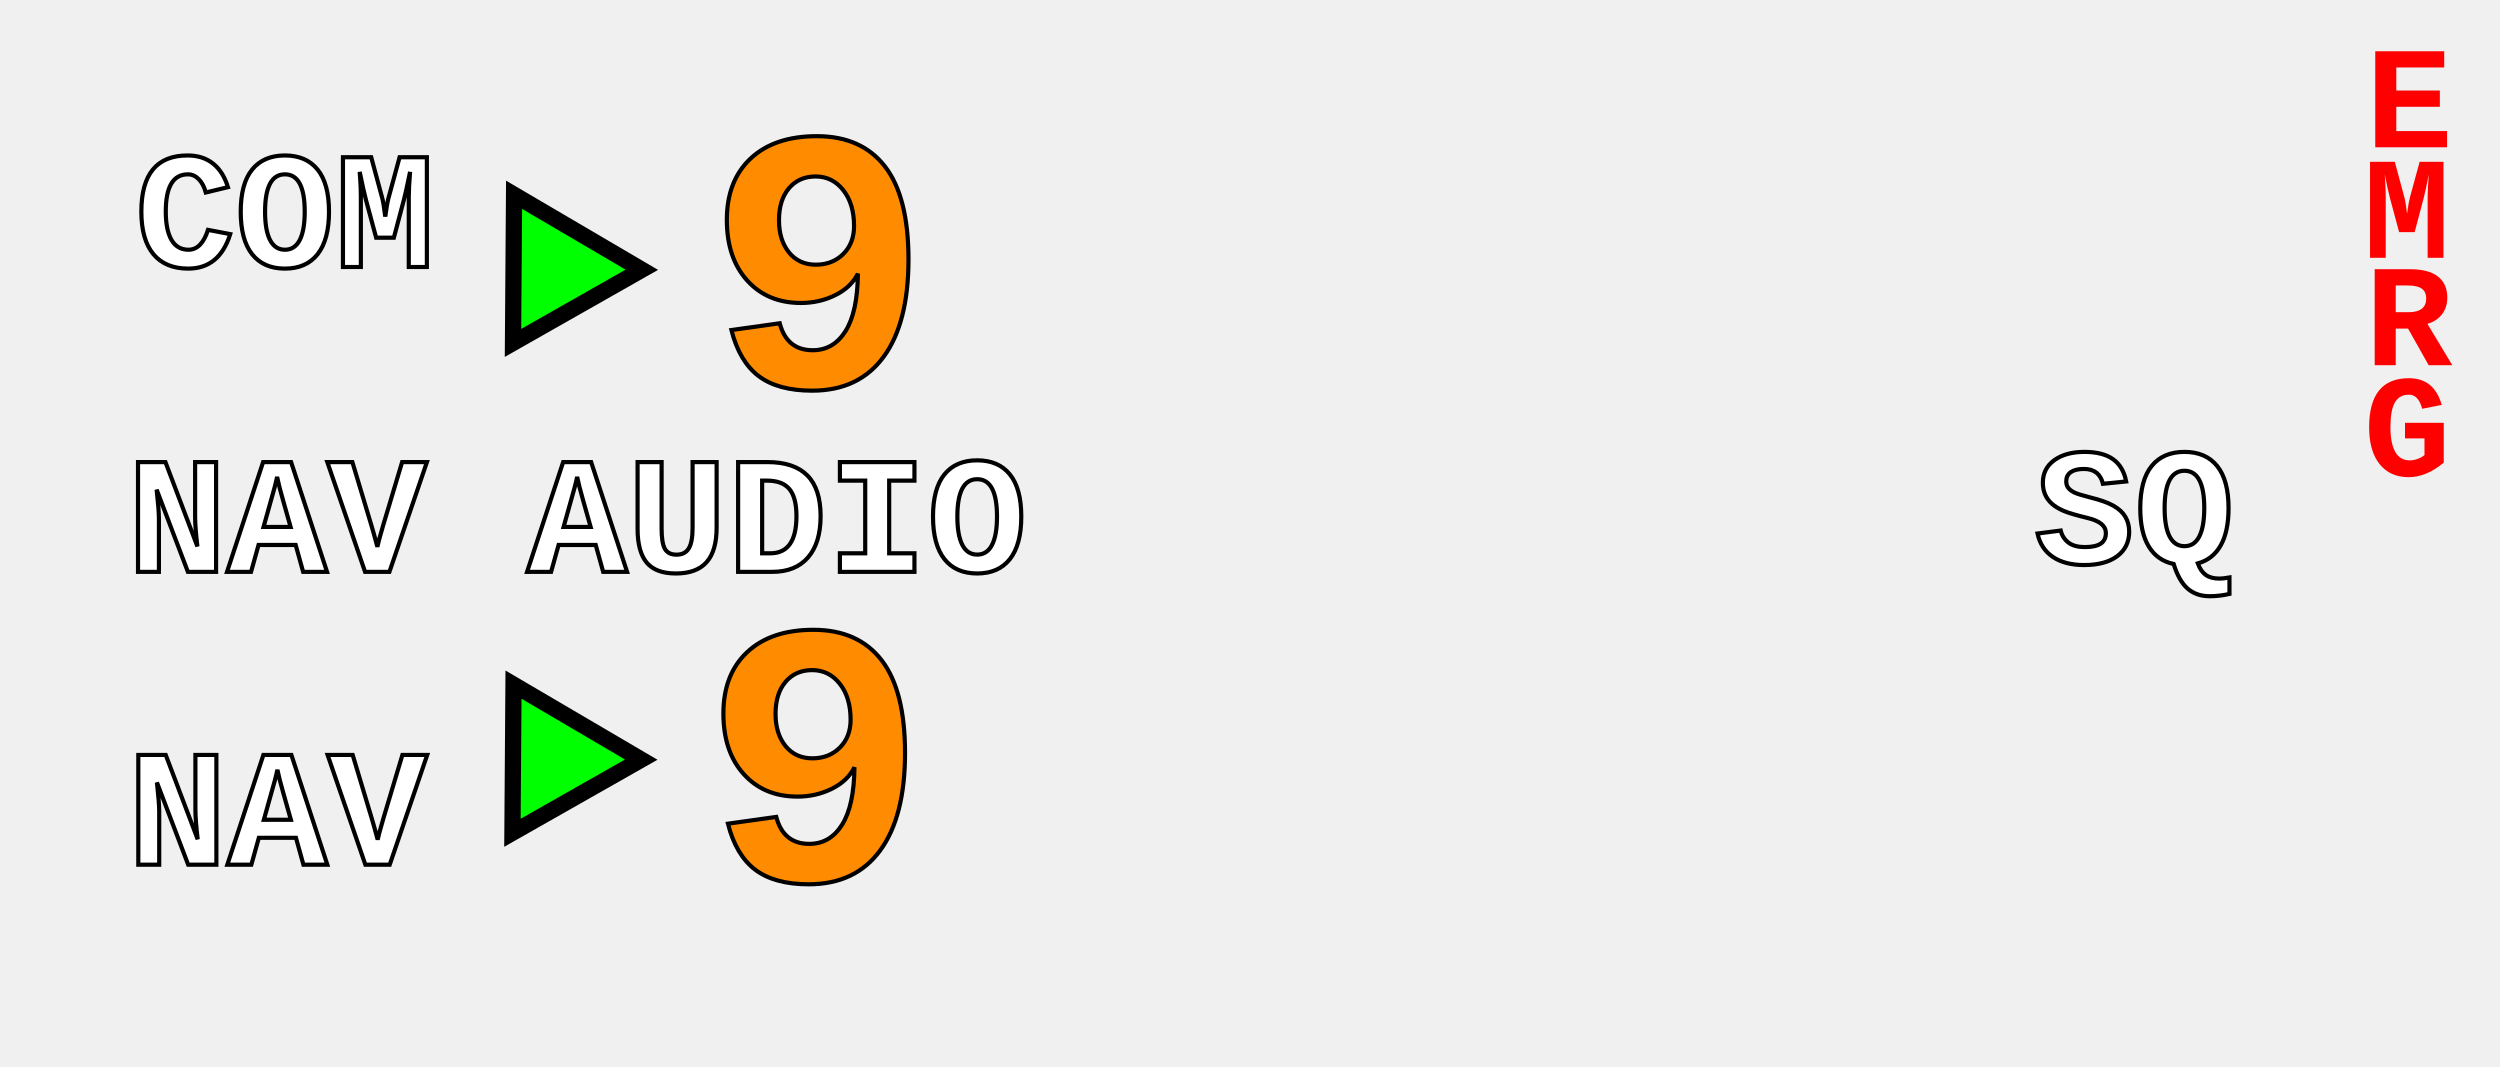
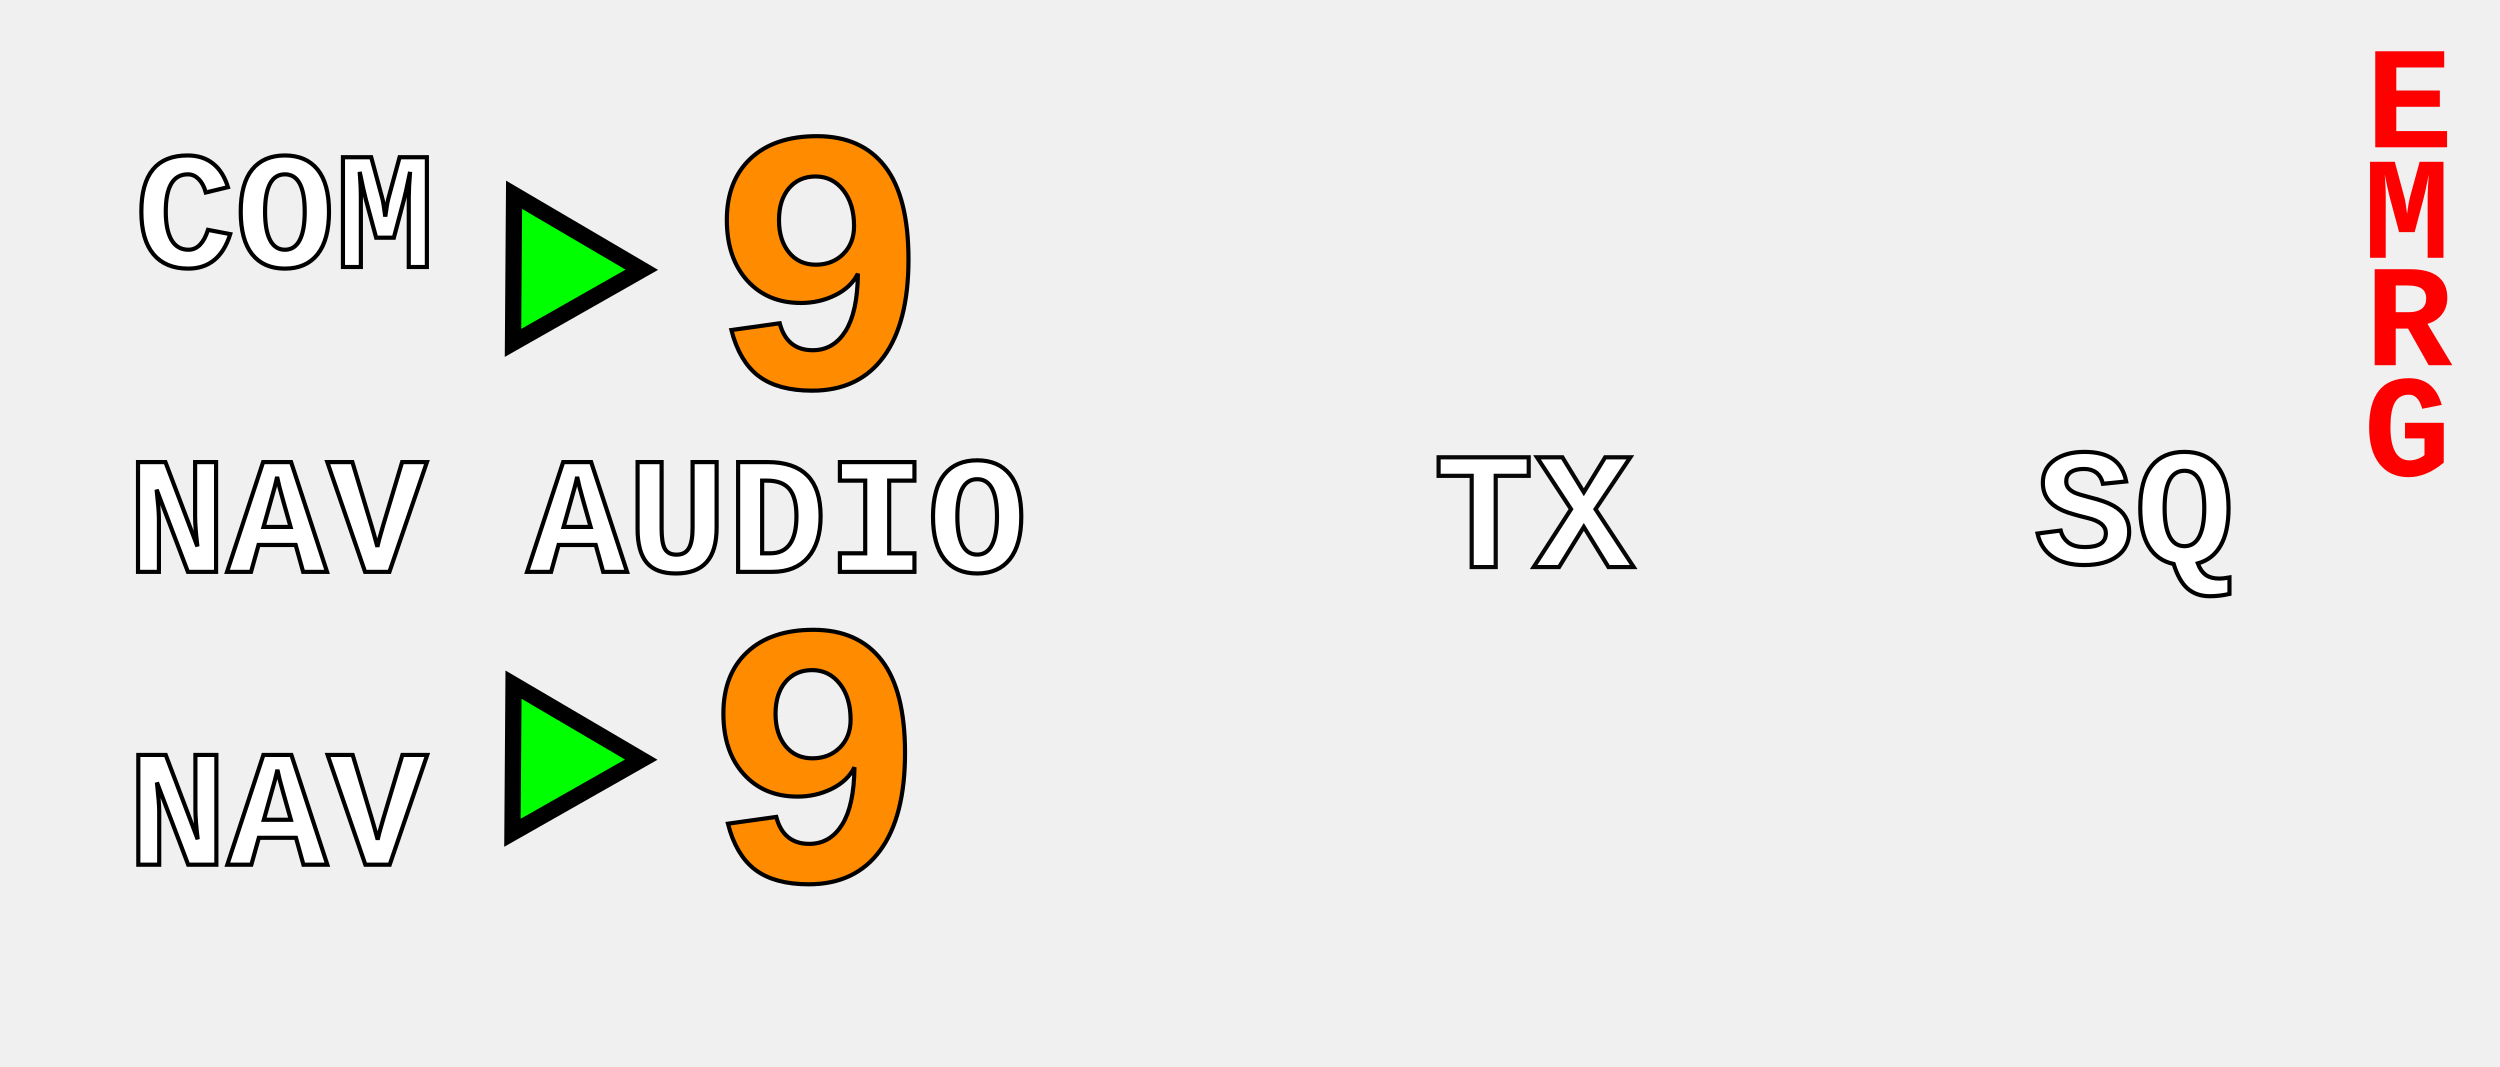
<svg xmlns="http://www.w3.org/2000/svg" xmlns:xlink="http://www.w3.org/1999/xlink" width="600" height="256" viewBox="0 0 600 256" id="svg4136" version="1.1">
  <defs id="defs4138">
    <linearGradient id="linearGradient4267">
      <stop style="stop-color:#e600e6;stop-opacity:1;" offset="0" id="stop4269" />
      <stop style="stop-color:#e600e6;stop-opacity:0;" offset="1" id="stop4271" />
    </linearGradient>
    <linearGradient id="linearGradient4630">
      <stop style="stop-color:#ffffff;stop-opacity:1;" offset="0" id="stop4632" />
      <stop style="stop-color:#ffffff;stop-opacity:0;" offset="1" id="stop4634" />
    </linearGradient>
    <linearGradient id="linearGradient4361">
      <stop style="stop-color:#0000ff;stop-opacity:1;" offset="0" id="stop4363" />
      <stop style="stop-color:#0000ff;stop-opacity:0;" offset="1" id="stop4365" />
    </linearGradient>
    <linearGradient id="linearGradient4295">
      <stop style="stop-color:#000000;stop-opacity:1;" offset="0" id="stop4297" />
      <stop style="stop-color:#000000;stop-opacity:0;" offset="1" id="stop4299" />
    </linearGradient>
    <linearGradient id="linearGradient4283">
      <stop style="stop-color:#8ec58a;stop-opacity:1;" offset="0" id="stop4285" />
      <stop style="stop-color:#8ec58a;stop-opacity:0;" offset="1" id="stop4287" />
    </linearGradient>
    <marker orient="auto" refY="0" refX="0" id="Arrow2Mend" style="overflow:visible">
      <path id="path4363" style="fill:#19e600;fill-opacity:1;fill-rule:evenodd;stroke:#19e600;stroke-width:0.625;stroke-linejoin:round;stroke-opacity:1" d="M 8.719,4.034 -2.207,0.016 8.719,-4.002 c -1.745,2.372 -1.735,5.617 -6e-7,8.035 z" transform="scale(-0.6,-0.6)" />
    </marker>
    <marker orient="auto" refY="0" refX="0" id="Arrow2Lend" style="overflow:visible">
      <path id="path4357" style="fill:#19e600;fill-opacity:1;fill-rule:evenodd;stroke:#19e600;stroke-width:0.625;stroke-linejoin:round;stroke-opacity:1" d="M 8.719,4.034 -2.207,0.016 8.719,-4.002 c -1.745,2.372 -1.735,5.617 -6e-7,8.035 z" transform="matrix(-1.1,0,0,-1.1,-1.1,0)" />
    </marker>
    <marker orient="auto" refY="0" refX="0" id="Arrow1Sstart" style="overflow:visible">
      <path id="path4309" d="M 0,0 5,-5 -12.5,0 5,5 0,0 Z" style="fill:#00ffff;fill-opacity:1;fill-rule:evenodd;stroke:#00ffff;stroke-width:1pt;stroke-opacity:1" transform="matrix(0.2,0,0,0.2,1.2,0)" />
    </marker>
    <marker orient="auto" refY="0" refX="0" id="marker4639" style="overflow:visible">
      <path id="path4641" d="M 0,0 5,-5 -12.5,0 5,5 0,0 Z" style="fill:#00ffff;fill-opacity:1;fill-rule:evenodd;stroke:#00ffff;stroke-width:1pt;stroke-opacity:1" transform="matrix(0.4,0,0,0.4,4,0)" />
    </marker>
    <marker orient="auto" refY="0" refX="0" id="Arrow1Mstart" style="overflow:visible">
      <path id="path4303" d="M 0,0 5,-5 -12.5,0 5,5 0,0 Z" style="fill:#00ffff;fill-opacity:1;fill-rule:evenodd;stroke:#00ffff;stroke-width:1pt;stroke-opacity:1" transform="matrix(0.4,0,0,0.4,4,0)" />
    </marker>
    <marker orient="auto" refY="0" refX="0" id="Arrow1Lstart" style="overflow:visible">
      <path id="path4297" d="M 0,0 5,-5 -12.5,0 5,5 0,0 Z" style="fill:#00ffff;fill-opacity:1;fill-rule:evenodd;stroke:#00ffff;stroke-width:1pt;stroke-opacity:1" transform="matrix(0.8,0,0,0.8,10,0)" />
    </marker>
    <marker orient="auto" refY="0" refX="0" id="Arrow1Sstart-8" style="overflow:visible">
      <path id="path4309-9" d="M 0,0 5,-5 -12.5,0 5,5 0,0 Z" style="fill:#00ffff;fill-opacity:1;fill-rule:evenodd;stroke:#00ffff;stroke-width:1pt;stroke-opacity:1" transform="matrix(0.2,0,0,0.2,1.2,0)" />
    </marker>
    <marker orient="auto" refY="0" refX="0" id="Arrow1Sstart-7" style="overflow:visible">
      <path id="path4309-6" d="M 0,0 5,-5 -12.5,0 5,5 0,0 Z" style="fill:#00ffff;fill-opacity:1;fill-rule:evenodd;stroke:#00ffff;stroke-width:1pt;stroke-opacity:1" transform="matrix(0.2,0,0,0.2,1.2,0)" />
    </marker>
    <linearGradient xlink:href="#linearGradient4283" id="linearGradient4289" x1="105.55" y1="94.486" x2="184.586" y2="94.486" gradientUnits="userSpaceOnUse" />
    <linearGradient xlink:href="#linearGradient4295" id="linearGradient4301" x1="419.733" y1="84.018" x2="496.901" y2="84.018" gradientUnits="userSpaceOnUse" />
    <linearGradient xlink:href="#linearGradient4361" id="linearGradient4367" x1="514.403" y1="612.717" x2="593.208" y2="612.717" gradientUnits="userSpaceOnUse" />
    <linearGradient xlink:href="#linearGradient4630" id="linearGradient4636" x1="121.015" y1="724.176" x2="334.129" y2="724.176" gradientUnits="userSpaceOnUse" />
    <linearGradient xlink:href="#linearGradient4267" id="linearGradient4273" x1="554.809" y1="461.376" x2="711.815" y2="461.376" gradientUnits="userSpaceOnUse" />
  </defs>
  <g id="layer1" transform="translate(353.5782,-707.4395)">
    <rect style="opacity:1;fill:#000000;fill-opacity:1;fill-rule:nonzero;stroke:none;stroke-width:3;stroke-linecap:butt;stroke-linejoin:miter;stroke-miterlimit:4;stroke-dasharray:none;stroke-dashoffset:0;stroke-opacity:1" id="rect4272" width="185.312" height="58.05" x="307.872" y="42.787" />
    <text xml:space="preserve" style="font-style:normal;font-variant:normal;font-weight:bold;font-stretch:normal;font-size:40px;line-height:125%;font-family:'Liberation Mono';-inkscape-font-specification:'Liberation Mono, Bold';text-align:start;letter-spacing:0px;word-spacing:0px;writing-mode:lr-tb;text-anchor:start;fill:#ffffff;fill-opacity:1;stroke:#000000;stroke-width:1px;stroke-linecap:butt;stroke-linejoin:miter;stroke-opacity:1" x="-321.214" y="771.516" id="com">
      <tspan id="tspan4389" x="-321.214" y="771.516">COM</tspan>
    </text>
    <text xml:space="preserve" style="font-style:normal;font-variant:normal;font-weight:bold;font-stretch:normal;font-size:90px;line-height:125%;font-family:'Liberation Mono';-inkscape-font-specification:'Liberation Mono, Bold';text-align:start;letter-spacing:0px;word-spacing:0px;writing-mode:lr-tb;text-anchor:start;fill:#ff8c00;fill-opacity:1;stroke:#000000;stroke-width:1px;stroke-linecap:butt;stroke-linejoin:miter;stroke-opacity:1" x="-184.154" y="800.326" id="comFreq">
      <tspan id="tspan4265" x="-184.154" y="800.326">9</tspan>
    </text>
    <text xml:space="preserve" style="font-style:normal;font-variant:normal;font-weight:bold;font-stretch:normal;font-size:90px;line-height:125%;font-family:'Liberation Mono';-inkscape-font-specification:'Liberation Mono, Bold';text-align:start;letter-spacing:0px;word-spacing:0px;writing-mode:lr-tb;text-anchor:start;fill:#ff8c00;fill-opacity:1;stroke:#000000;stroke-width:1px;stroke-linecap:butt;stroke-linejoin:miter;stroke-opacity:1" x="-184.981" y="918.796" id="navFreq">
      <tspan id="tspan4267" x="-184.981" y="918.796">9</tspan>
    </text>
    <text xml:space="preserve" style="font-style:normal;font-variant:normal;font-weight:bold;font-stretch:normal;font-size:40px;line-height:125%;font-family:'Liberation Mono';-inkscape-font-specification:'Liberation Mono, Bold';text-align:start;letter-spacing:0px;word-spacing:0px;writing-mode:lr-tb;text-anchor:start;fill:#ffffff;fill-opacity:1;stroke:#000000;stroke-width:1px;stroke-linecap:butt;stroke-linejoin:miter;stroke-opacity:1" x="-323.022" y="914.965" id="nav">
      <tspan id="tspan5011" x="-323.022" y="914.965">NAV</tspan>
    </text>
    <text xml:space="preserve" style="font-style:normal;font-variant:normal;font-weight:bold;font-stretch:normal;font-size:40px;line-height:125%;font-family:'Liberation Mono';-inkscape-font-specification:'Liberation Mono, Bold';text-align:start;letter-spacing:0px;word-spacing:0px;writing-mode:lr-tb;text-anchor:start;fill:#ffffff;fill-opacity:1;stroke:#000000;stroke-width:1px;stroke-linecap:butt;stroke-linejoin:miter;stroke-opacity:1" x="-323.095" y="844.682" id="navAudio">
      <tspan id="tspan5033" x="-323.095" y="844.682">NAV AUDIO</tspan>
    </text>
    <text xml:space="preserve" style="font-style:normal;font-variant:normal;font-weight:bold;font-stretch:normal;font-size:40px;line-height:125%;font-family:'Liberation Mono';-inkscape-font-specification:'Liberation Mono, Bold';text-align:start;letter-spacing:0px;word-spacing:0px;writing-mode:lr-tb;text-anchor:start;fill:#ffffff;fill-opacity:1;stroke:#000000;stroke-width:1px;stroke-linecap:butt;stroke-linejoin:miter;stroke-opacity:1" x="134.675" y="842.66" id="sq">
      <tspan id="tspan5055" x="134.675" y="842.66">SQ</tspan>
    </text>
    <path style="opacity:1;fill:#00ff00;fill-opacity:1;fill-rule:nonzero;stroke:#000000;stroke-width:3.9;stroke-linecap:butt;stroke-linejoin:miter;stroke-miterlimit:4;stroke-dasharray:none;stroke-dashoffset:0;stroke-opacity:1" id="comInd" d="m -230.459,789.735 0.128,-17.774 0.128,-17.774 15.329,8.997 15.329,8.997 -15.456,8.776 z" />
    <path style="opacity:1;fill:#00ff00;fill-opacity:1;fill-rule:nonzero;stroke:#000000;stroke-width:3.9;stroke-linecap:butt;stroke-linejoin:miter;stroke-miterlimit:4;stroke-dasharray:none;stroke-dashoffset:0;stroke-opacity:1" id="navInd" d="m -230.593,907.304 0.128,-17.774 0.128,-17.774 15.329,8.997 15.329,8.997 -15.456,8.776 z" />
    <g id="emrg" transform="translate(20,0)">
      <text id="e" y="742.788" x="194.139" style="font-style:normal;font-variant:normal;font-weight:bold;font-stretch:normal;font-size:35px;line-height:125%;font-family:'Liberation Mono';-inkscape-font-specification:'Liberation Mono, Bold';text-align:start;letter-spacing:0px;word-spacing:0px;writing-mode:lr-tb;text-anchor:start;fill:#ff0000;fill-opacity:1;stroke:none;stroke-width:1px;stroke-linecap:butt;stroke-linejoin:miter;stroke-opacity:1" xml:space="preserve">
        <tspan y="742.788" x="194.139" id="tspan4246">E</tspan>
      </text>
      <text id="m" y="769.313" x="193.544" style="font-style:normal;font-variant:normal;font-weight:bold;font-stretch:normal;font-size:35px;line-height:125%;font-family:'Liberation Mono';-inkscape-font-specification:'Liberation Mono, Bold';text-align:start;letter-spacing:0px;word-spacing:0px;writing-mode:lr-tb;text-anchor:start;fill:#ff0000;fill-opacity:1;stroke:none;stroke-width:1px;stroke-linecap:butt;stroke-linejoin:miter;stroke-opacity:1" xml:space="preserve">
        <tspan y="769.313" x="193.544" id="tspan4266">M</tspan>
      </text>
      <text id="r" y="795.092" x="194.006" style="font-style:normal;font-variant:normal;font-weight:bold;font-stretch:normal;font-size:35px;line-height:125%;font-family:'Liberation Mono';-inkscape-font-specification:'Liberation Mono, Bold';text-align:start;letter-spacing:0px;word-spacing:0px;writing-mode:lr-tb;text-anchor:start;fill:#ff0000;fill-opacity:1;stroke:none;stroke-width:1px;stroke-linecap:butt;stroke-linejoin:miter;stroke-opacity:1" xml:space="preserve">
        <tspan y="795.092" x="194.006" id="tspan4286">R</tspan>
      </text>
      <text id="g" y="821.62" x="193.641" style="font-style:normal;font-variant:normal;font-weight:bold;font-stretch:normal;font-size:35px;line-height:125%;font-family:'Liberation Mono';-inkscape-font-specification:'Liberation Mono, Bold';text-align:start;letter-spacing:0px;word-spacing:0px;writing-mode:lr-tb;text-anchor:start;fill:#ff0000;fill-opacity:1;stroke:none;stroke-width:1px;stroke-linecap:butt;stroke-linejoin:miter;stroke-opacity:1" xml:space="preserve">
        <tspan y="821.62" x="193.641" id="tspan4306">G</tspan>
      </text>
    </g>
+     <text xml:space="preserve" style="font-style:normal;font-variant:normal;font-weight:bold;font-stretch:normal;font-size:40px;line-height:125%;font-family:'Liberation Mono';-inkscape-font-specification:'Liberation Mono, Bold';text-align:start;letter-spacing:0px;word-spacing:0px;writing-mode:lr-tb;text-anchor:start;opacity:0.97;fill:#ffffff;fill-opacity:1;stroke:#000000;stroke-width:1px;stroke-linecap:butt;stroke-linejoin:miter;stroke-opacity:1" x="-9.501" y="843.532" id="tx">
+       <tspan id="tspan4269" x="-9.501" y="843.532">TX</tspan>
+     </text>
  </g>
  <g id="layer2" transform="translate(353.5782,-707.4395)" />
</svg>
